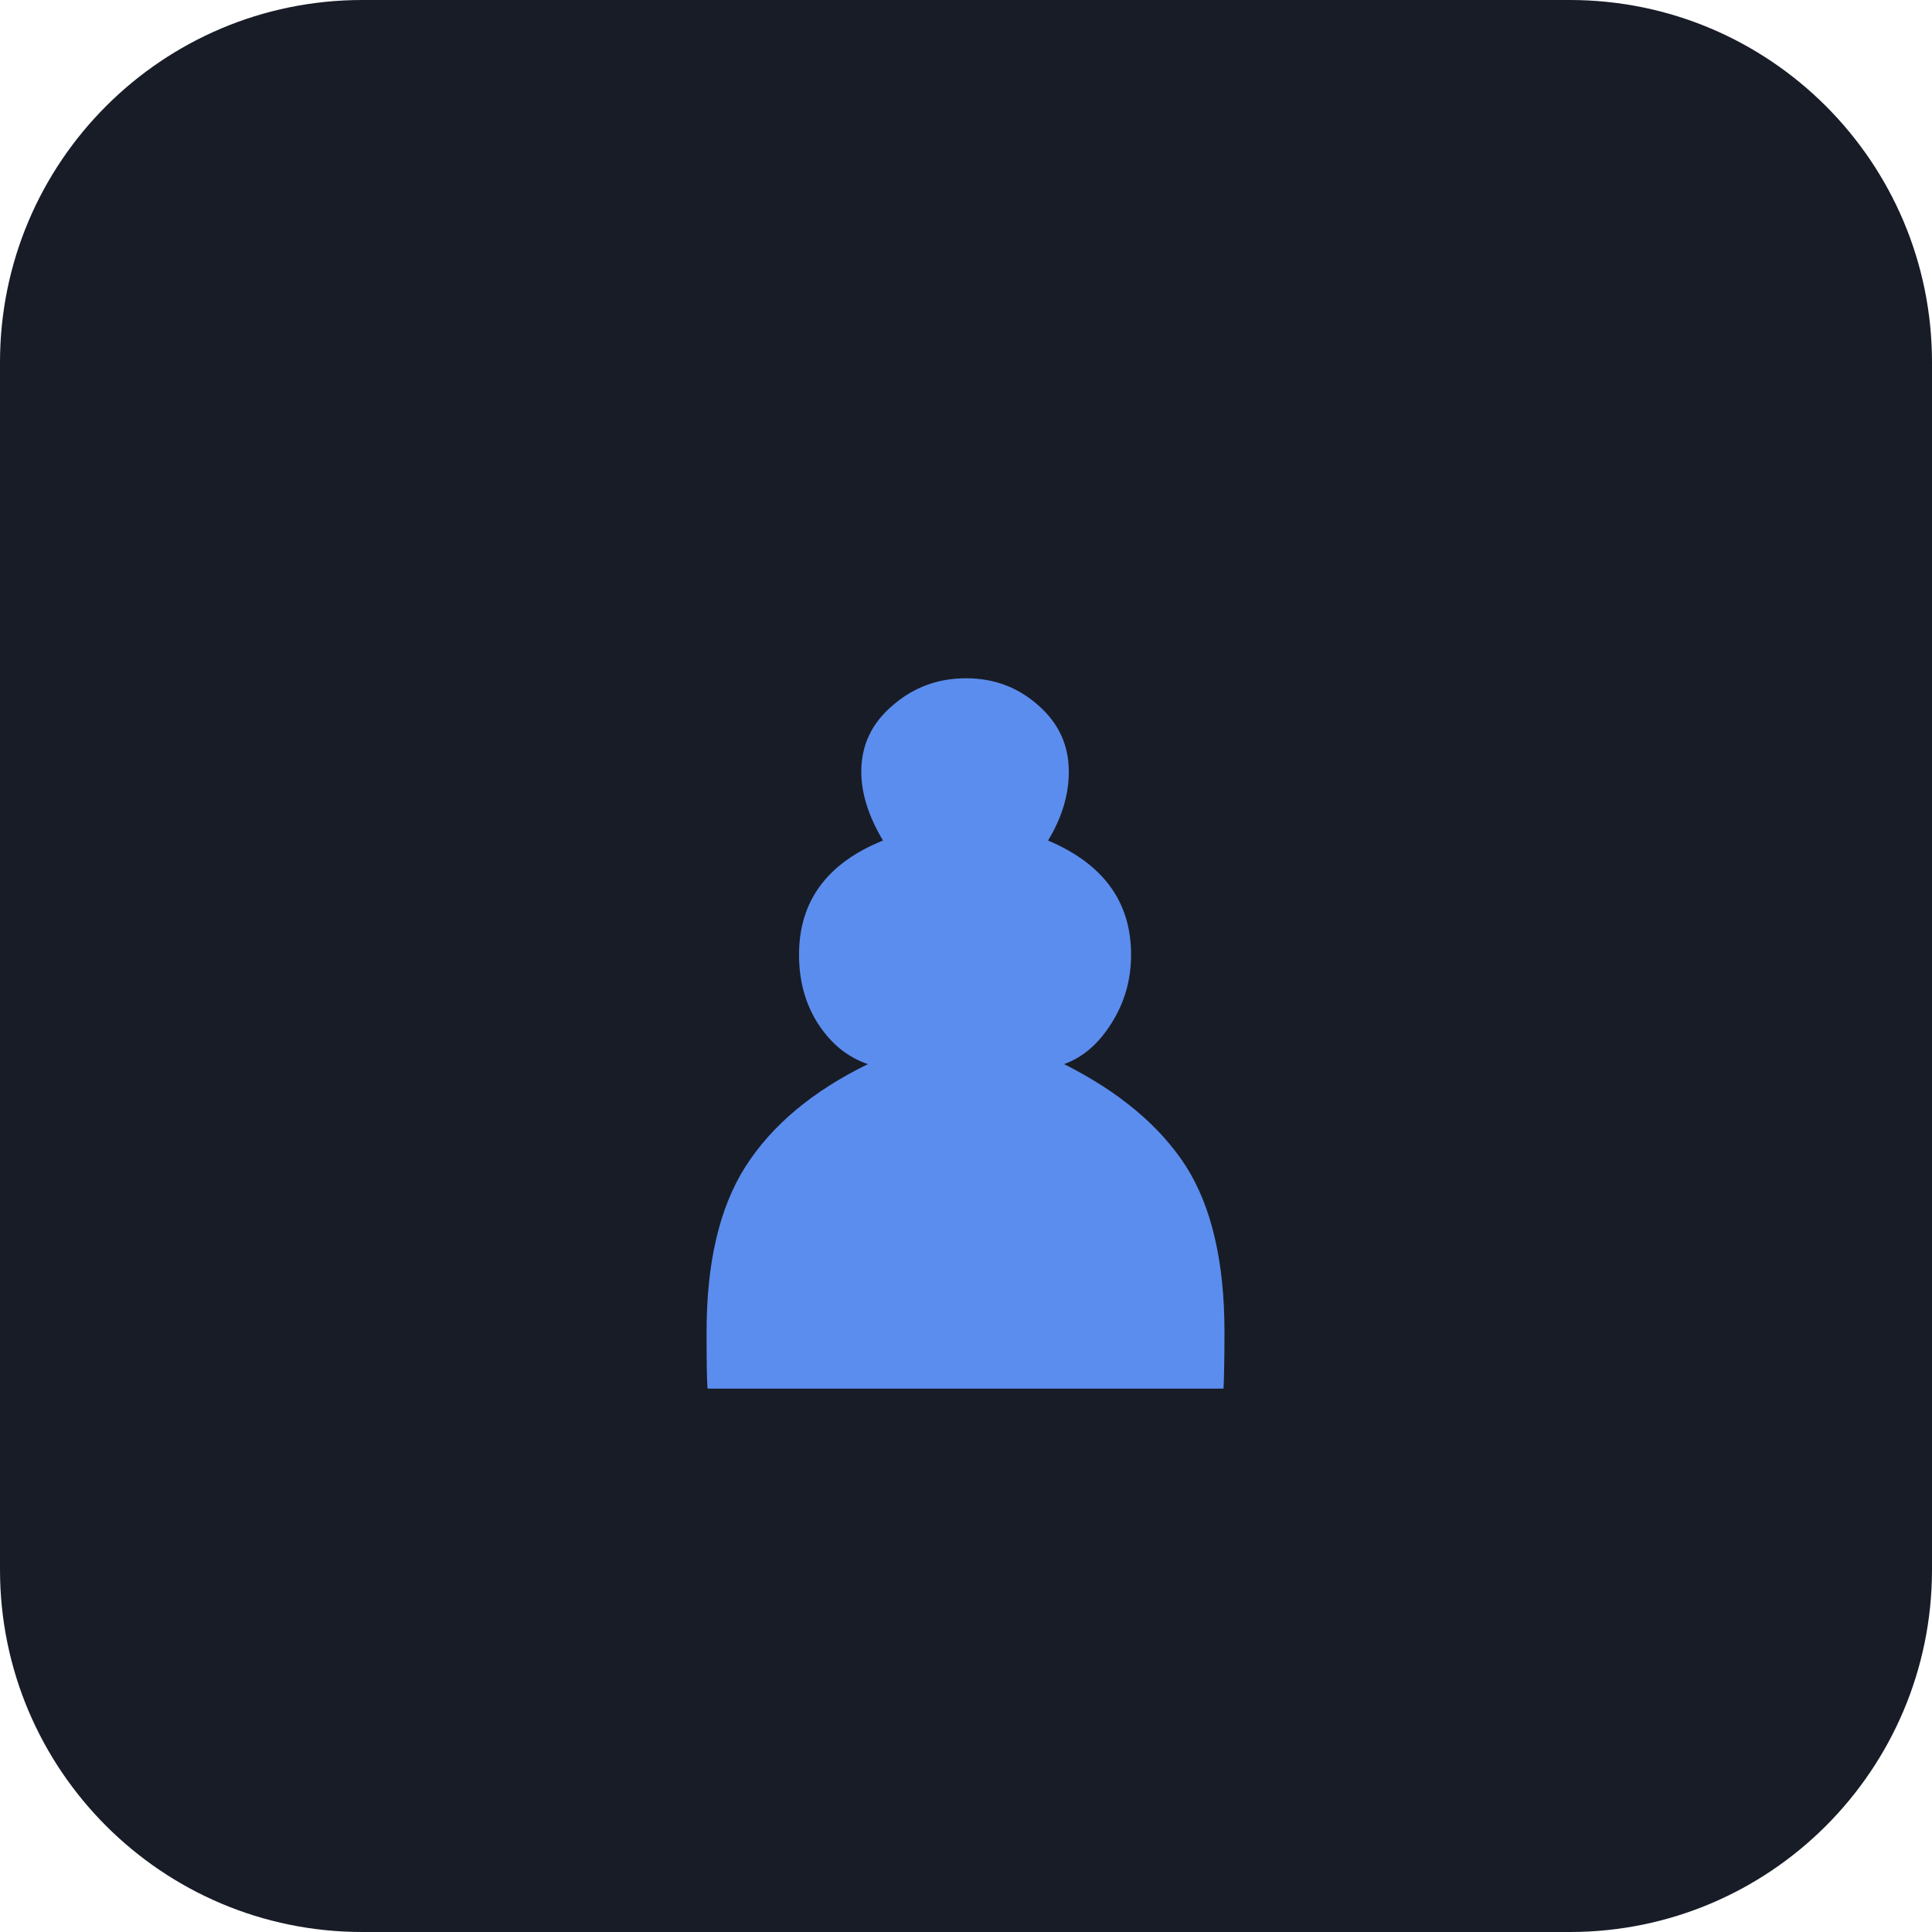
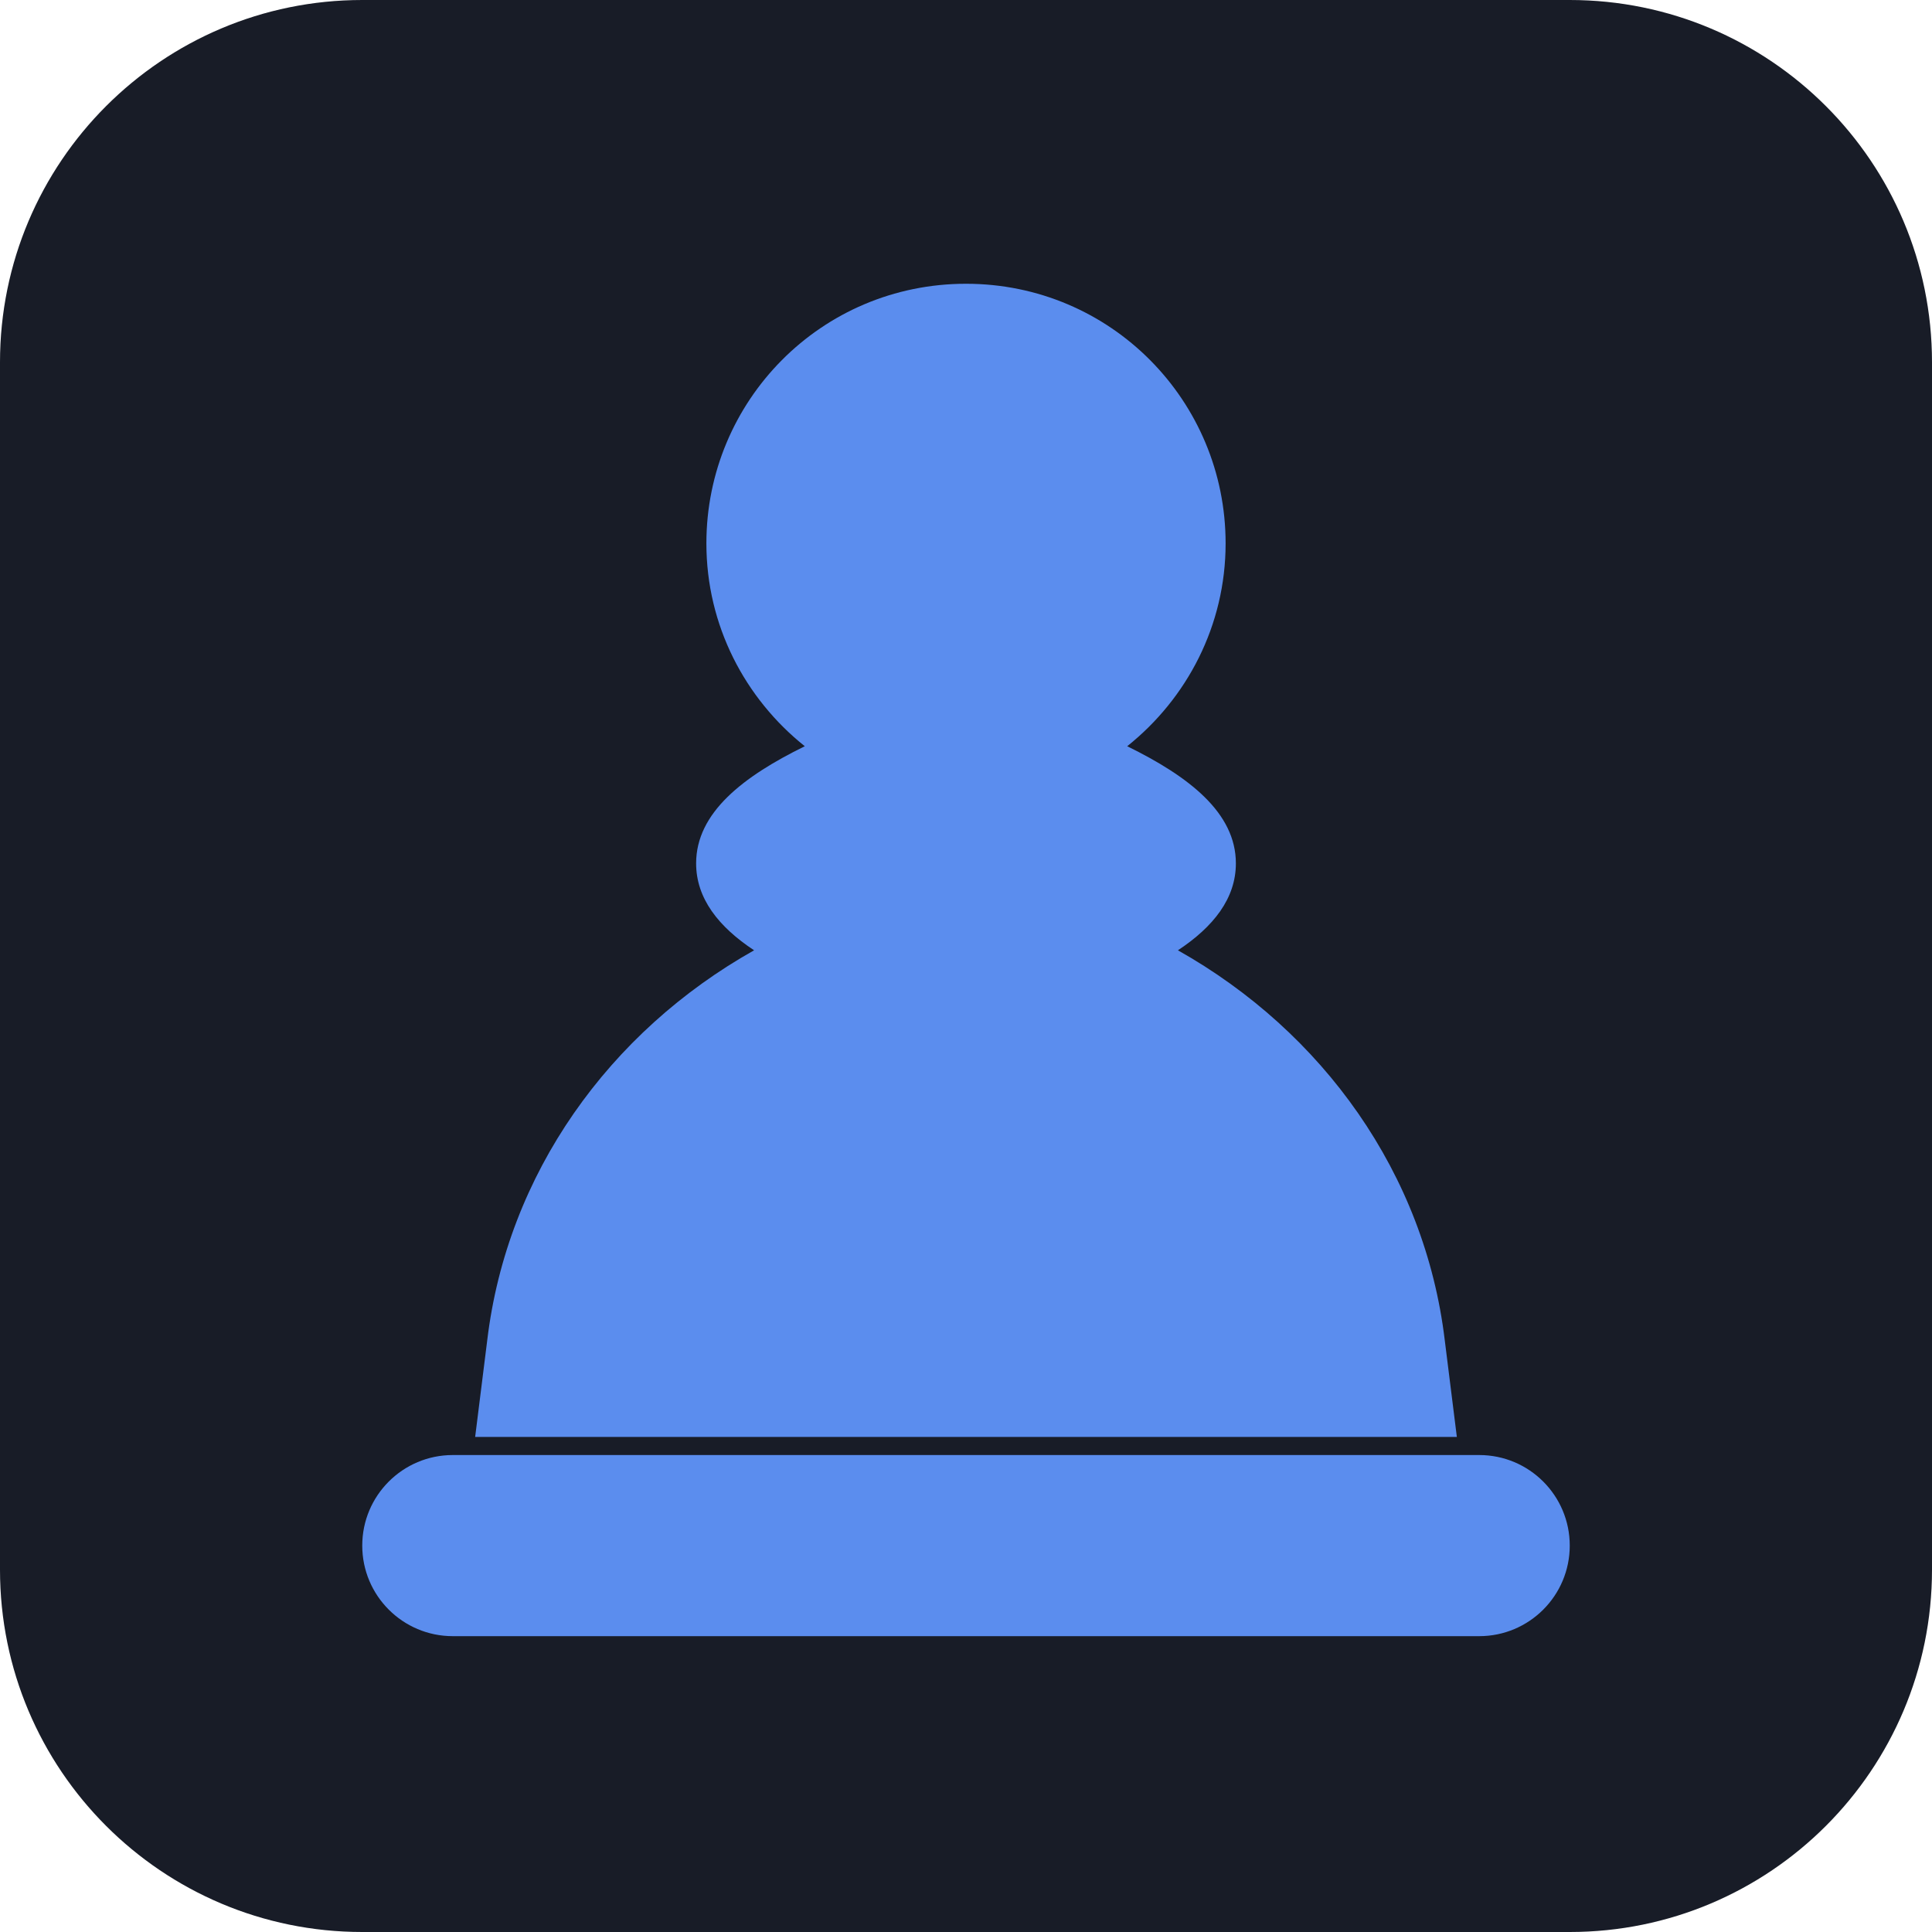
<svg xmlns="http://www.w3.org/2000/svg" viewBox="0 0 32 32">
  <rect width="32" height="32" rx="6" fill="#181c27" />
-   <text x="16" y="23" font-size="20" text-anchor="middle" fill="#5b8dee">♟</text>
+   <path fill="#5b8dee" d="M16 4.7c-2.4 0-4.3 1.94-4.3 4.3 0 1.36.64 2.57 1.63 3.36-1.02.5-1.8 1.1-1.8 1.94 0 .58.37 1.05.96 1.44-2.4 1.35-4.09 3.7-4.42 6.46l-.2 1.6h16.26l-.2-1.6c-.33-2.76-2.02-5.11-4.42-6.46.59-.39.96-.86.96-1.44 0-.84-.78-1.44-1.8-1.94.99-.79 1.63-2 1.63-3.36 0-2.36-1.9-4.3-4.3-4.3z" />
+   <rect x="6" y="24.1" width="20" height="3" rx="1.5" fill="#5b8dee" />
</svg>
